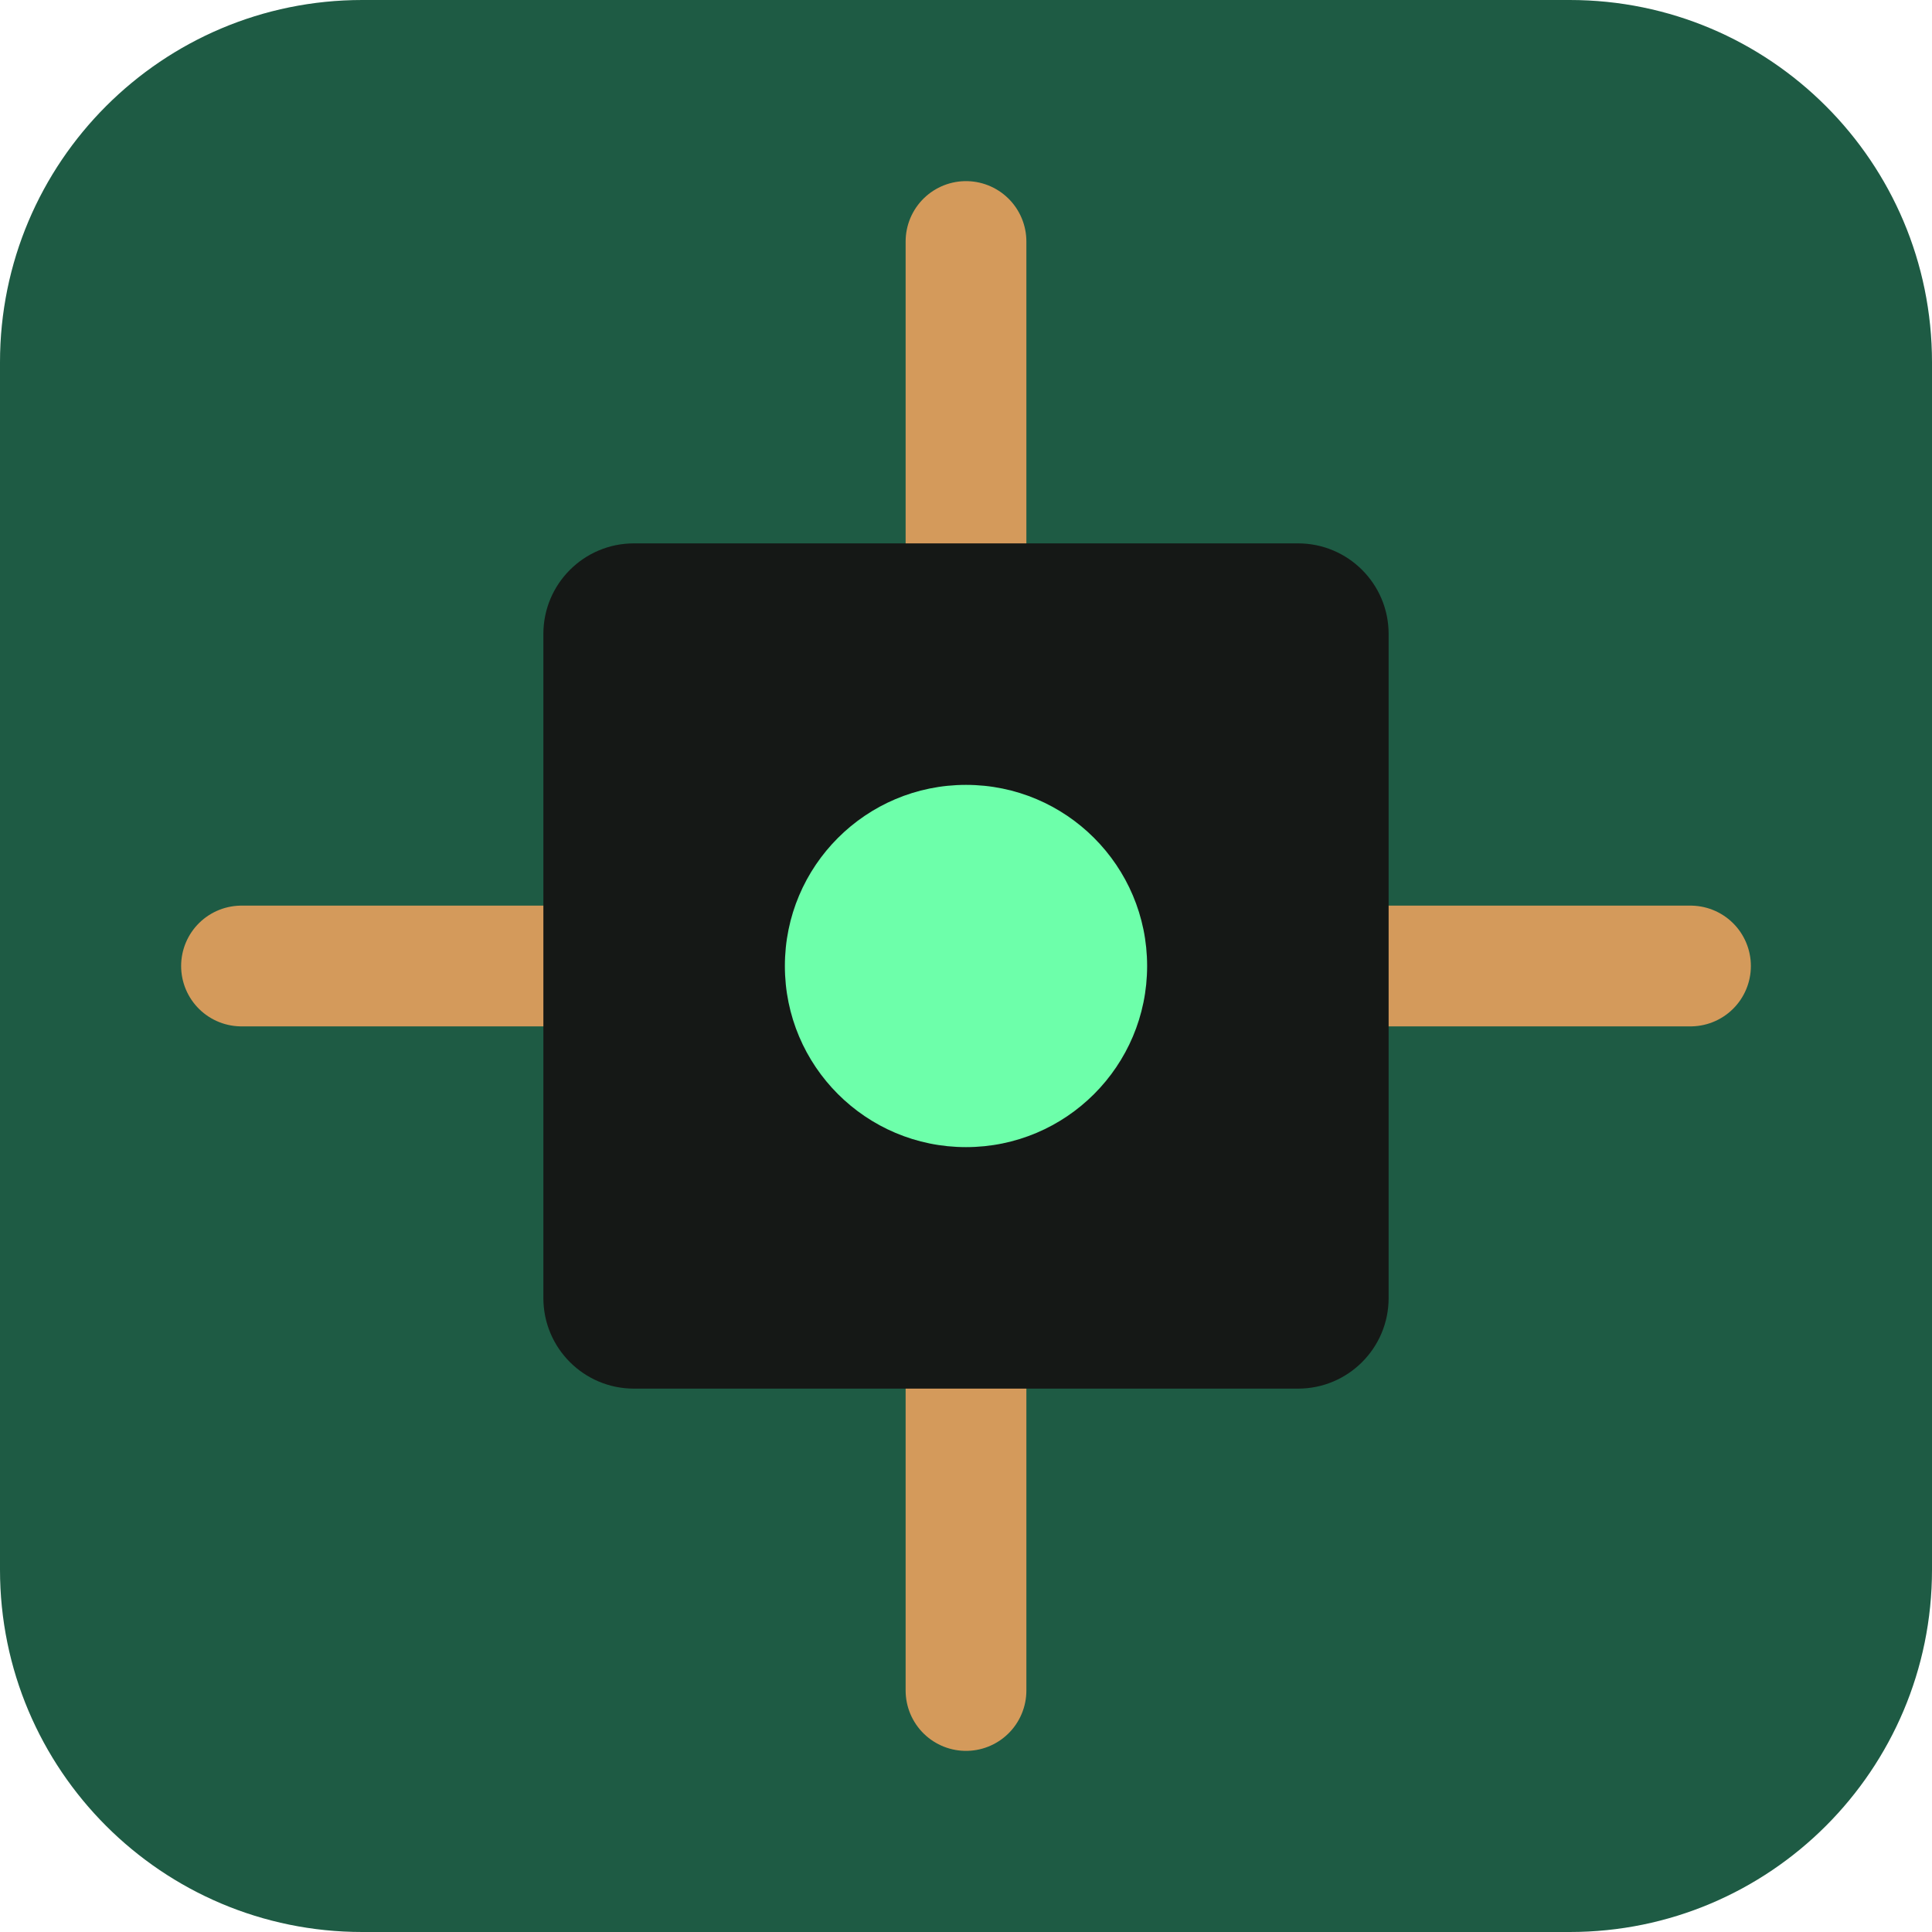
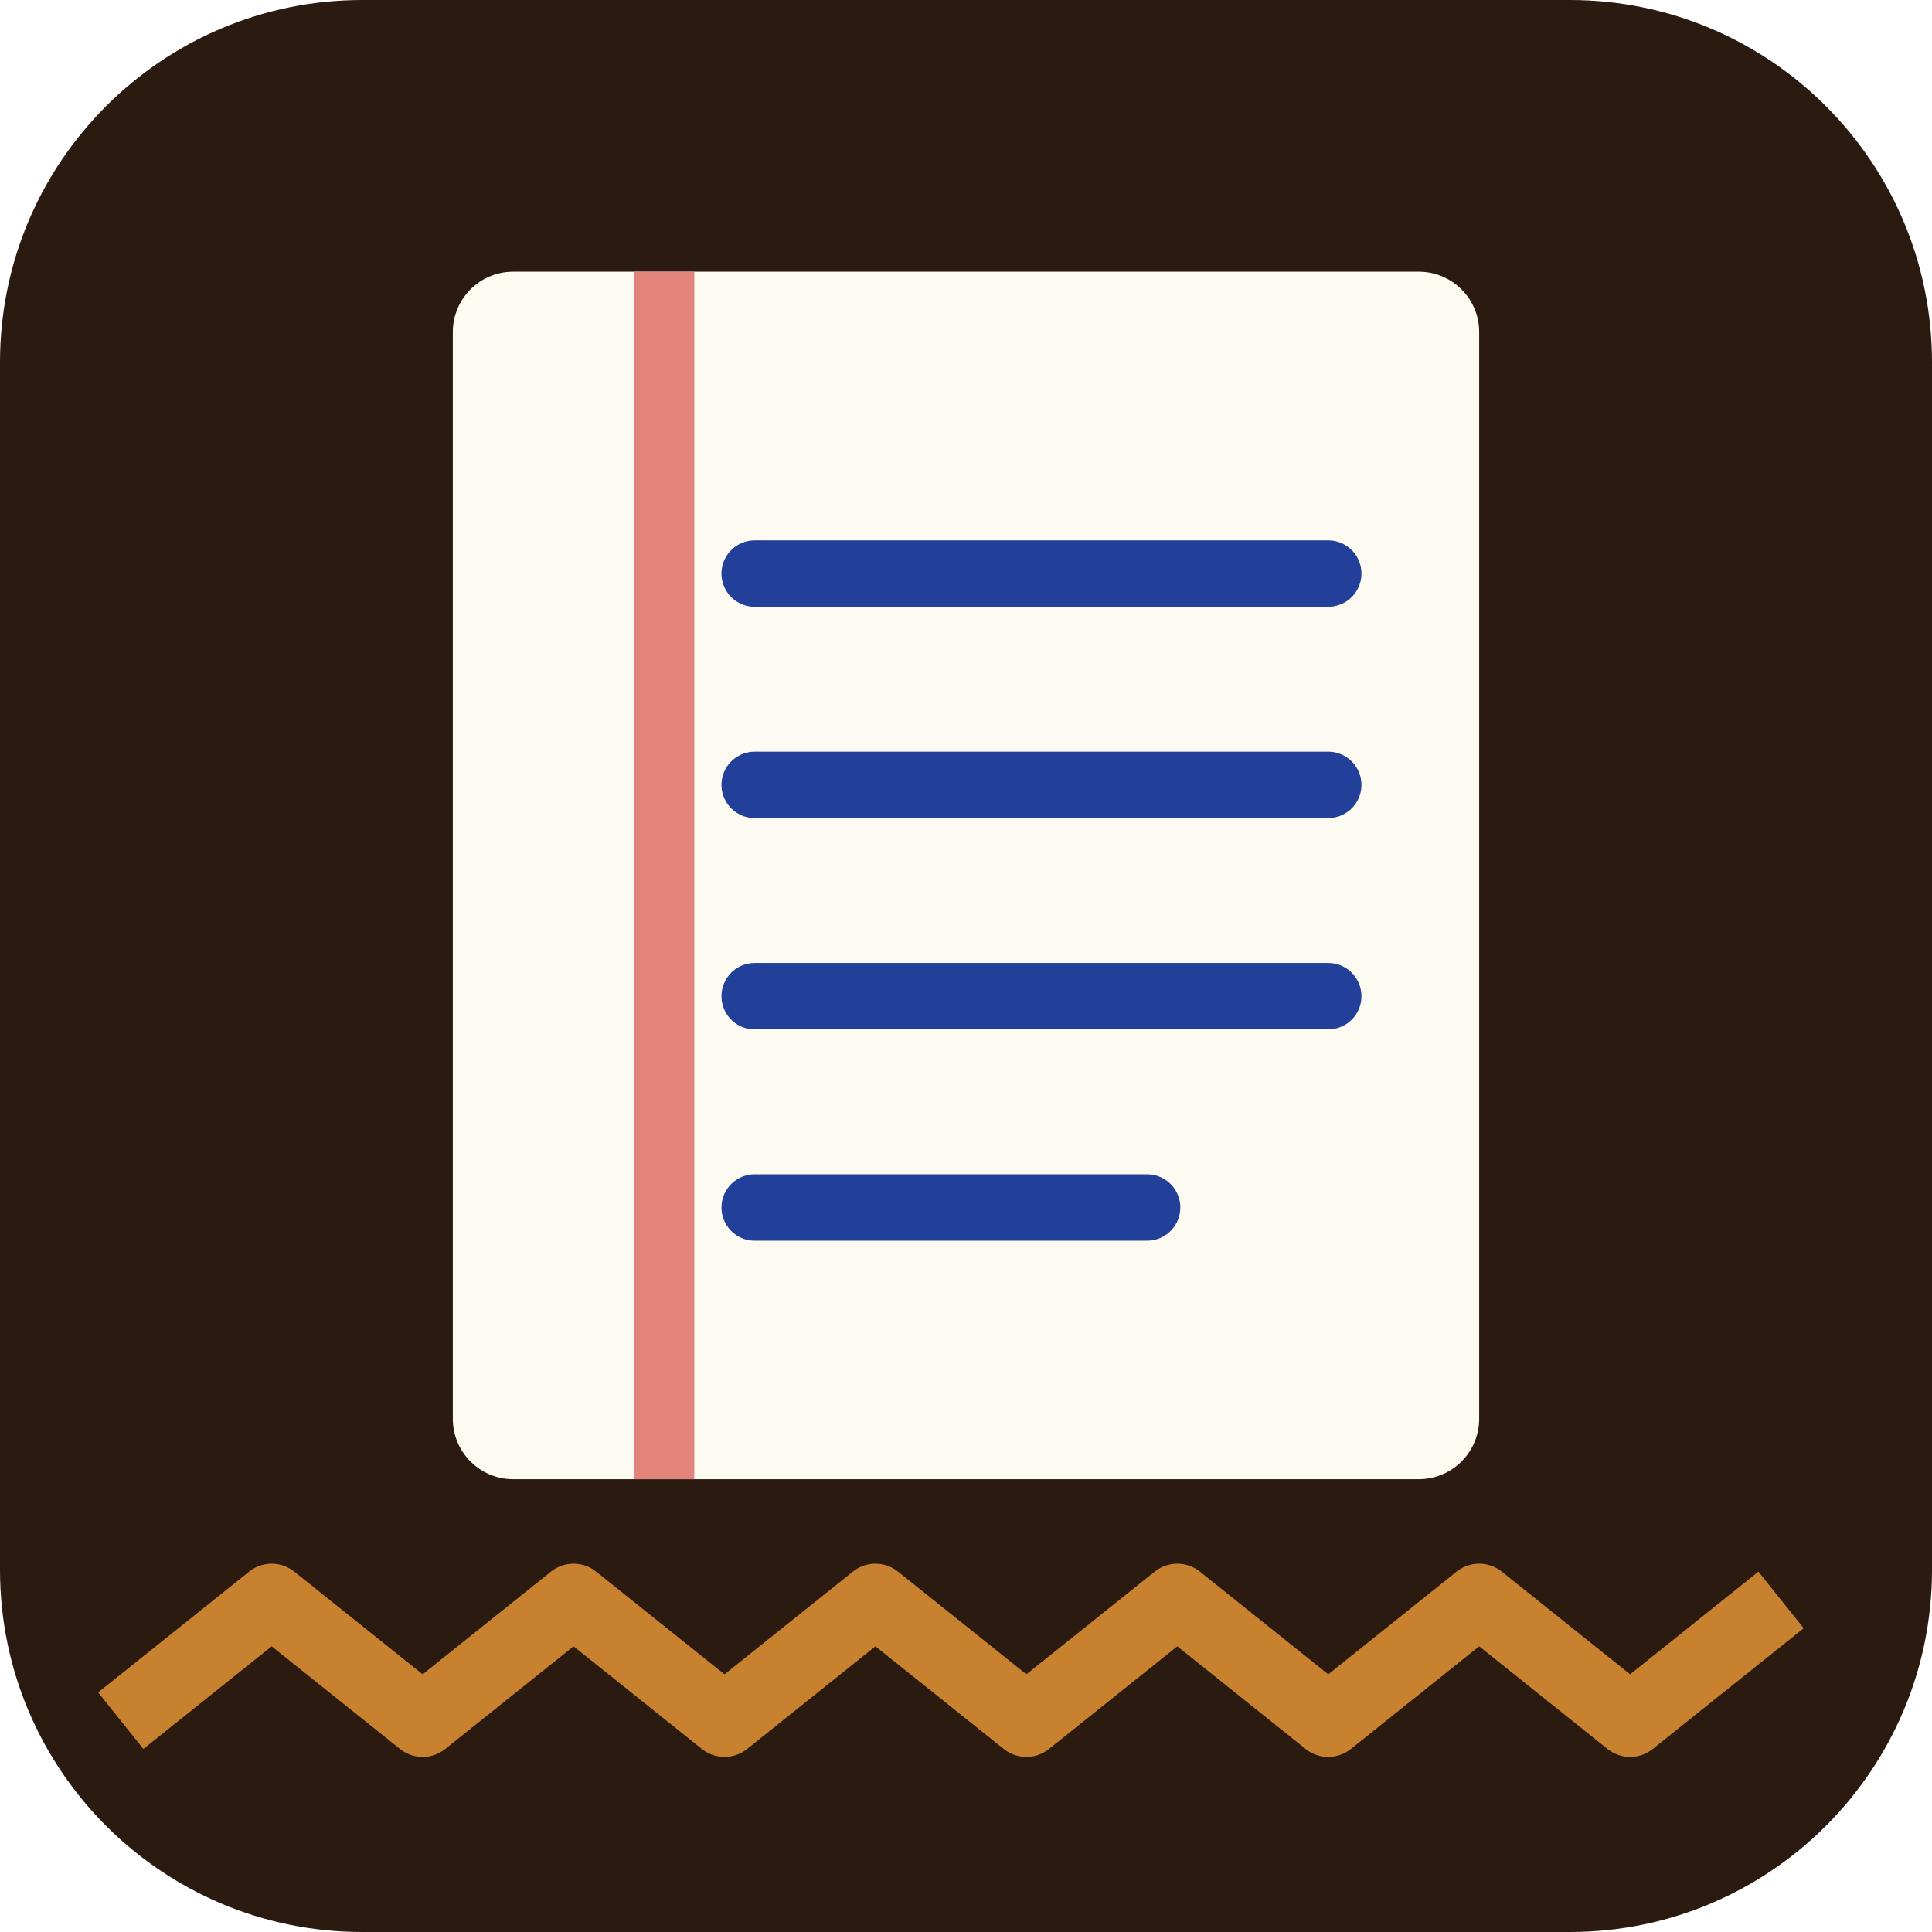
<svg xmlns="http://www.w3.org/2000/svg" viewBox="0 0 64 64">
-   <rect width="64" height="64" rx="12" fill="#1e5b44" />
-   <path d="M8 32h10M46 32h10M32 8v10M32 46v10" stroke="#d49a5b" stroke-width="4" stroke-linecap="round" />
-   <rect x="18" y="18" width="28" height="28" rx="3" fill="#151816" />
-   <circle cx="32" cy="32" r="6" fill="#6dffaa" />
+   <rect width="64" height="64" rx="12" fill="#2a1a10" />
+   <rect x="15" y="9" width="34" height="40" rx="2" fill="#fdfaf2" />
+   <path d="M22 9v40" stroke="#e2847c" stroke-width="2" />
+   <path d="M25 19h19M25 26h19M25 33h19M25 40h13" stroke="#22409a" stroke-width="2.2" stroke-linecap="round" />
+   <path d="M4 57l5-4 5 4 5-4 5 4 5-4 5 4 5-4 5 4 5-4 5 4 5-4" fill="none" stroke="#c8812f" stroke-width="2.4" stroke-linejoin="round" />
</svg>
